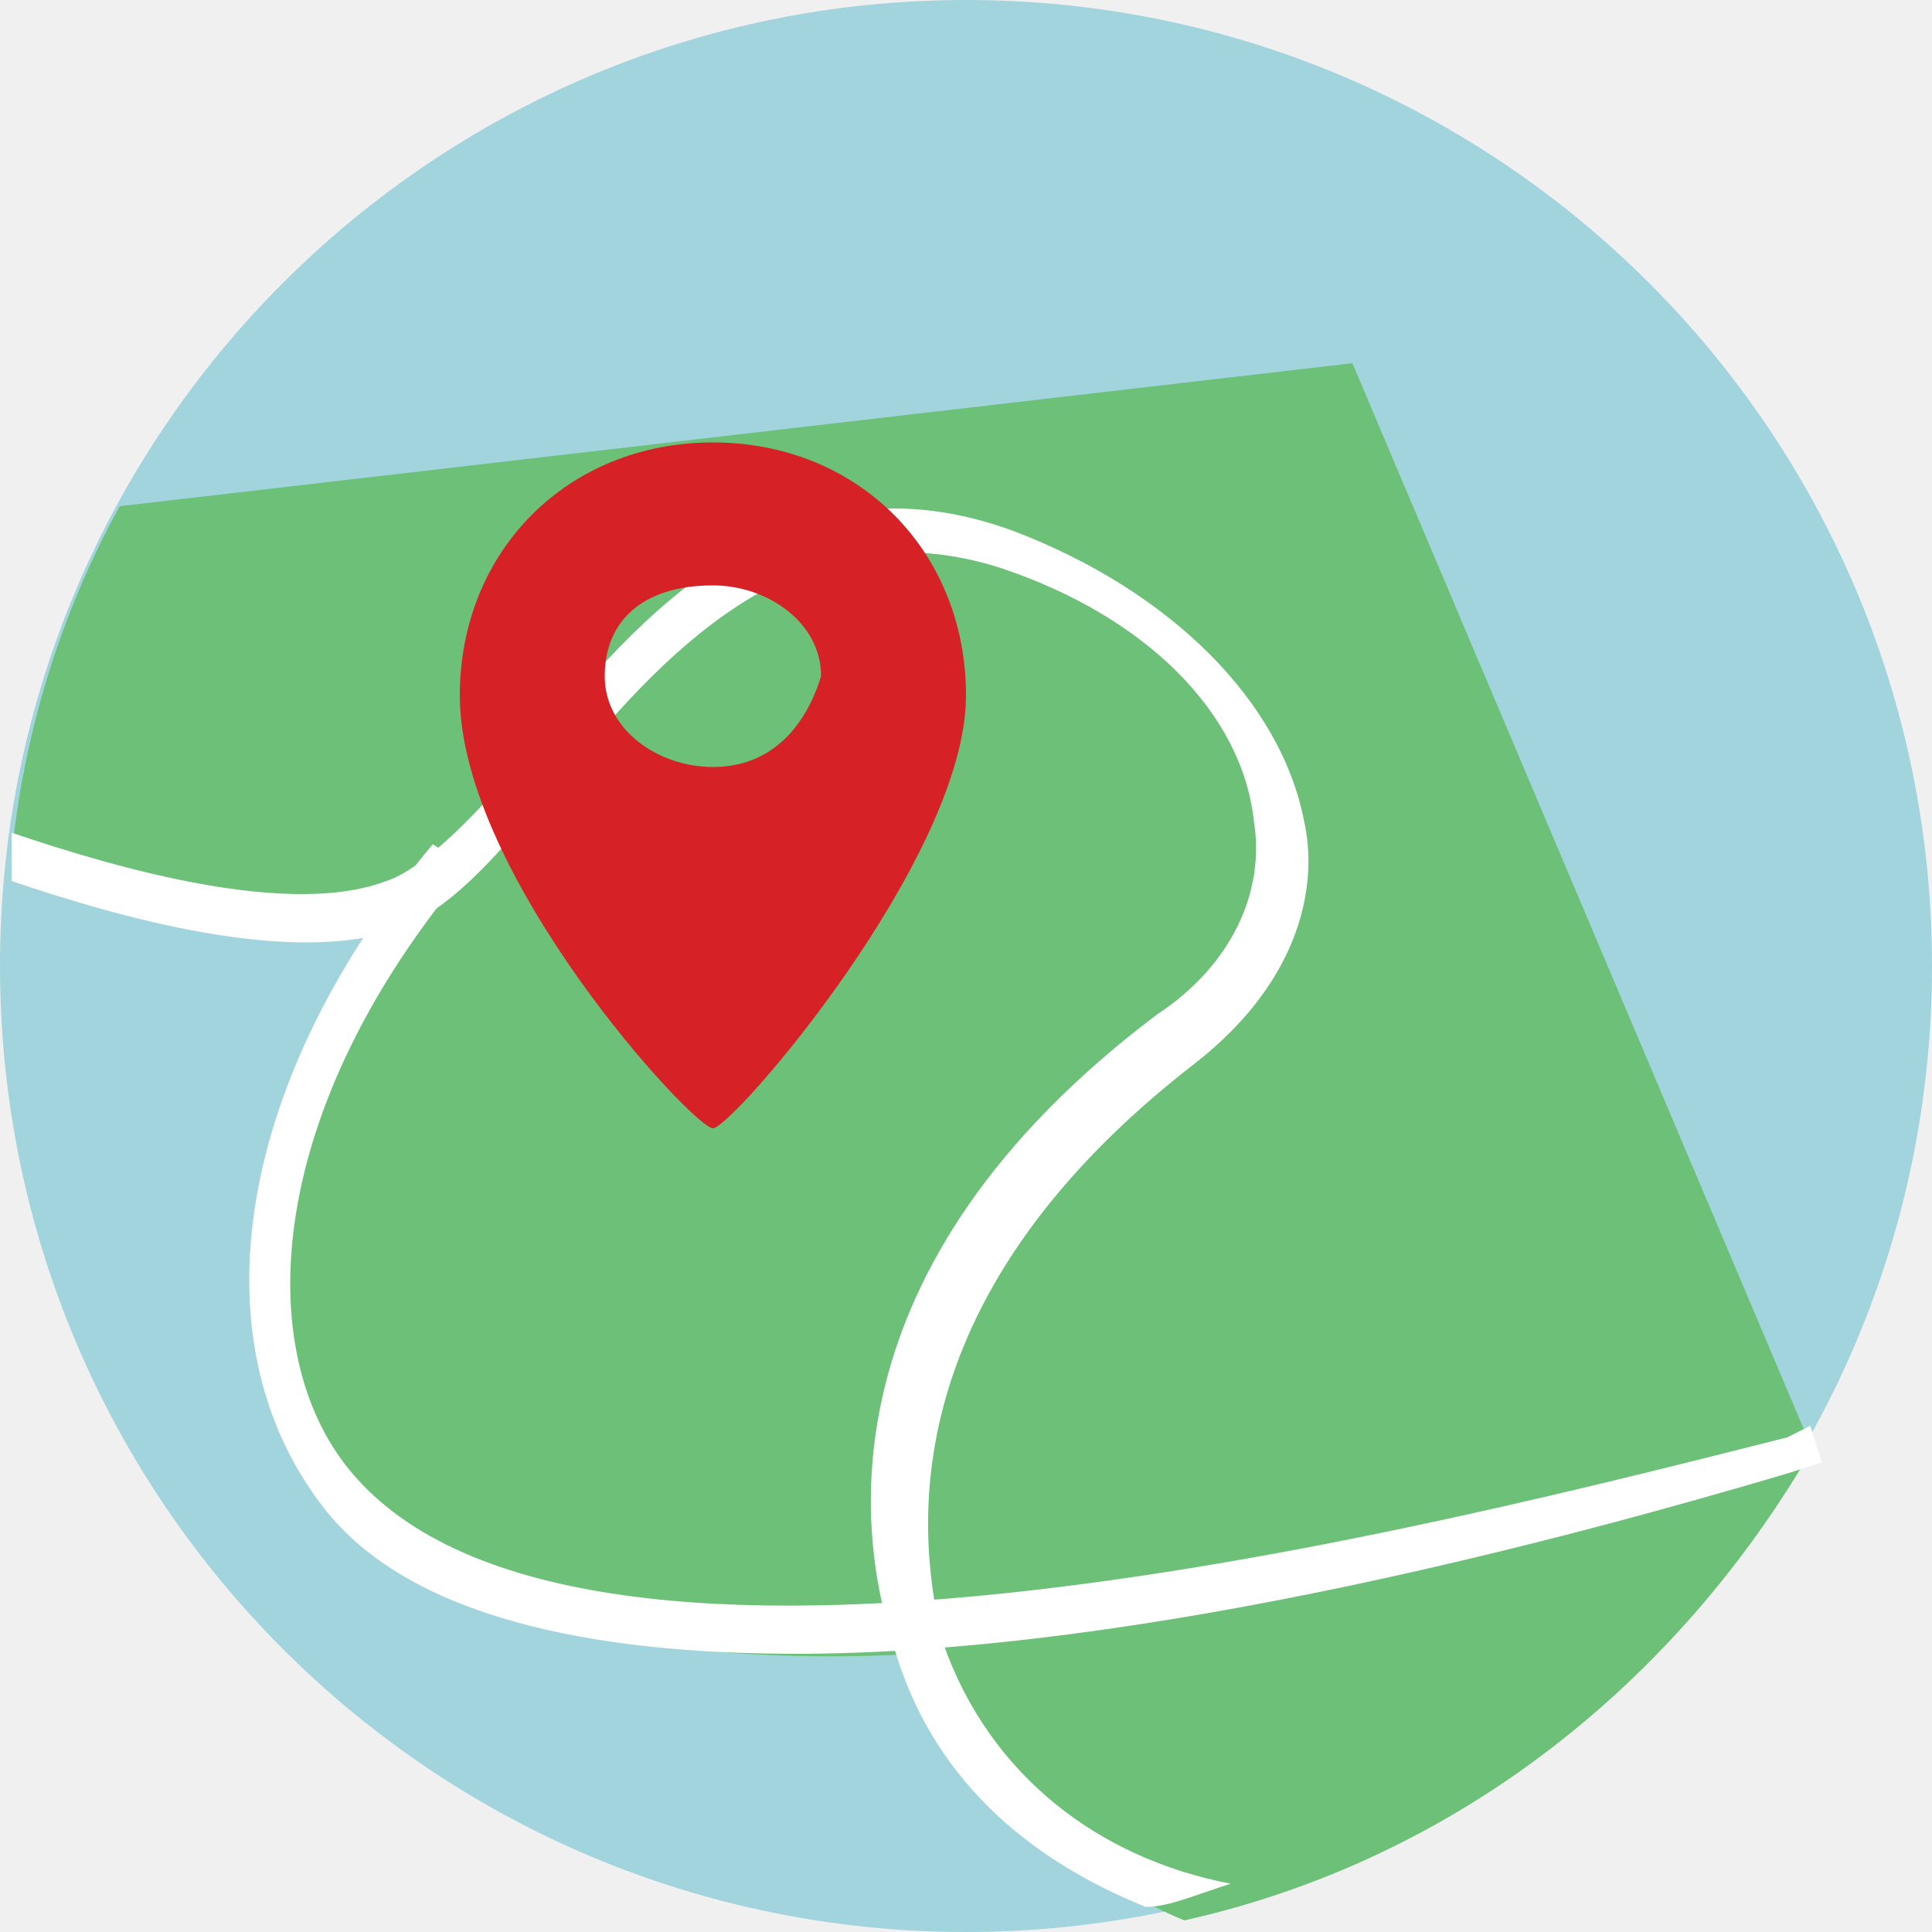
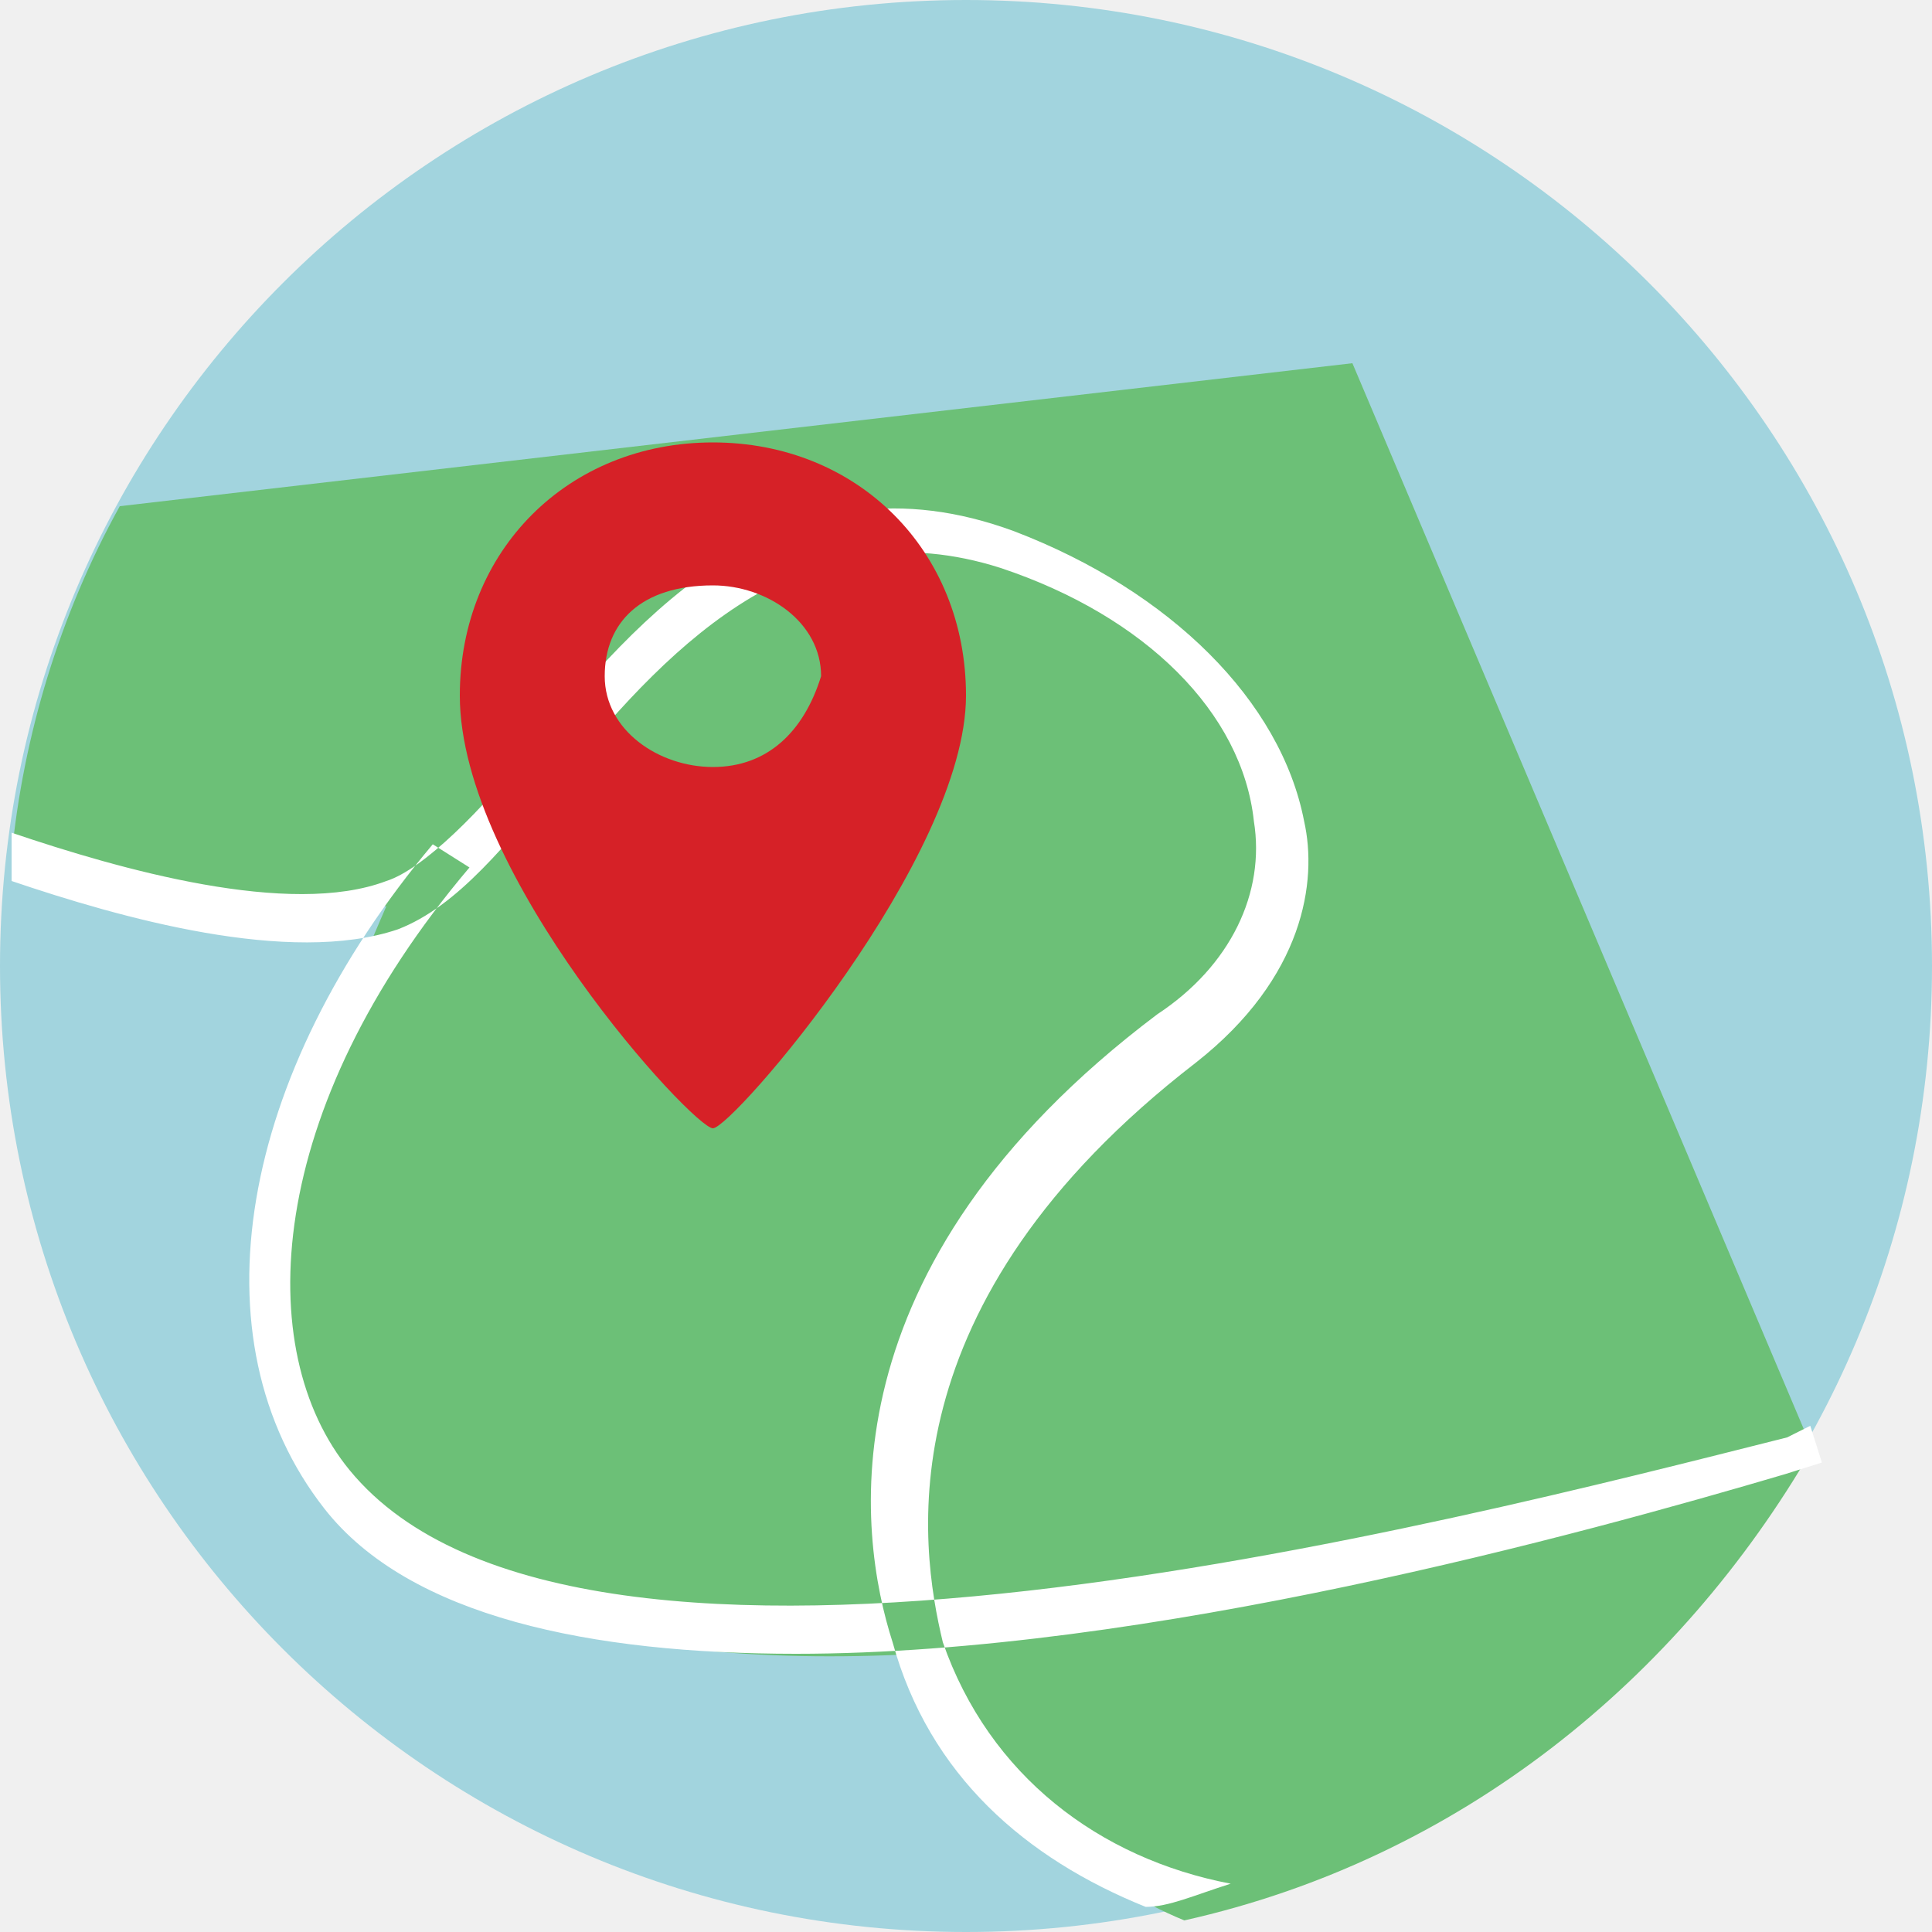
- <svg xmlns="http://www.w3.org/2000/svg" version="1.1" id="Layer_1" x="0px" y="0px" viewBox="0 0 100 100" enable-background="new 0 0 100 100" xml:space="preserve">
-   <g id="lesson">
-     <g>
-       <circle fill="#A2D4DE" cx="50" cy="50" r="50" />
-       <g>
-         <path fill="#6CC077" d="M20,46.9c0,0-7.5,16.9-6.2,21.2c0,0-1.2,19.4,33.8,17.5c0,0,4.4,10,13.7,13.8     C75.6,96.2,86.9,86.9,93.8,75L70,18.8L6.2,26.2c-3.1,5.6-5,11.9-5.6,18.1C4.4,45.6,14.4,48.1,20,46.9z" />
-         <path fill="#FFFFFF" d="M48.8,85c-1.2-5-3.1-17.5,13.1-30c5.6-4.4,6.3-9.4,5.6-12.5c-1.2-6.2-6.9-11.9-15-15     c-11.9-4.4-19.4,4.4-25,11.2C25,41.9,21.9,45,20,45.6C15,47.5,6.2,45,0.6,43.1c0,0.6,0,1.9,0,2.5c5.6,1.9,14.4,4.4,20,2.5     c3.1-1.2,5.6-4.4,8.7-8.1c5.6-6.9,12.5-13.8,22.5-10.6c7.5,2.5,12.5,7.5,13.1,13.1c0.6,3.7-1.2,7.5-5,10     C42.5,65.6,44.4,79.4,46.2,85c1.9,6.9,6.9,11.2,13.1,13.7c1.2,0,2.5-0.6,4.4-1.2C56.9,96.2,51.2,91.9,48.8,85z" />
-         <g>
-           <path fill="#FFFFFF" d="M41.2,85.6c-10.6,0-20-1.9-24.4-7.5c-6.9-8.8-4.4-22.5,5.6-34.4l1.9,1.2c-10.6,12.5-11.3,25-6.2,31.2      C30,90.6,75,78.8,92.5,74.4l1.2-0.6l0.6,1.9l-1.9,0.6C81.9,79.4,59.4,85.6,41.2,85.6z" />
-         </g>
-         <g>
-           <g>
-             <path fill="#D62127" d="M36.9,22.9c-7.5,0-13.1,5.6-13.1,13.1c0,9.3,12.1,22.4,13.1,22.4S50,44.4,50,36       C50,28.5,44.4,22.9,36.9,22.9z M36.9,39.7c-2.8,0-5.6-1.9-5.6-4.7s1.9-4.7,5.6-4.7c2.8,0,5.6,1.9,5.6,4.7       C41.6,37.9,39.7,39.7,36.9,39.7z" />
-             <g display="none">
-               <path display="inline" fill="#BA2E2D" d="M43.1,50.6c-1.2,0-9.4-8.8-9.4-15.6c0-5,4.4-9.4,9.4-9.4s9.4,4.4,9.4,9.4        C52.5,41.2,44.4,50.6,43.1,50.6z M43.1,26.9c-4.4,0-8.1,3.7-8.1,8.1c0,6.2,7.5,13.7,8.8,14.4C45,48.8,51.9,40,51.9,35        C51.2,30.6,47.5,26.9,43.1,26.9z M43.1,38.8c-1.9,0-3.8-1.9-3.8-3.8c0-1.9,1.2-3.8,3.8-3.8c1.9,0,3.8,1.9,3.8,3.8        S45,38.8,43.1,38.8z M43.1,31.9c-1.9,0-3.1,1.2-3.1,3.1s1.2,3.1,3.1,3.1s3.1-1.2,3.1-3.1S44.4,31.9,43.1,31.9z" />
-             </g>
-           </g>
-         </g>
-       </g>
-     </g>
+ <svg xmlns="http://www.w3.org/2000/svg" viewBox="0 0 100 100" enable-background="new 0 0 100 100">
+   <g>
+     <circle fill="#A2D4DE" cx="50" cy="50" r="50" />
+     <path fill="#6CC077" d="M20 46.9s-7.5 16.9-6.2 21.2c0 0-1.2 19.4 33.8 17.5 0 0 4.4 10 13.7 13.8 14.3-3.2 25.6-12.5 32.5-24.4l-23.8-56.2-63.8 7.4c-3.1 5.6-5 11.9-5.6 18.1 3.8 1.3 13.8 3.8 19.4 2.6z" />
+     <path fill="#fff" d="M48.8 85c-1.2-5-3.1-17.5 13.1-30 5.6-4.4 6.3-9.4 5.6-12.5-1.2-6.2-6.9-11.9-15-15-11.9-4.4-19.4 4.4-25 11.2-2.5 3.2-5.6 6.3-7.5 6.9-5 1.9-13.8-.6-19.4-2.5v2.5c5.6 1.9 14.4 4.4 20 2.5 3.1-1.2 5.6-4.4 8.7-8.1 5.6-6.9 12.5-13.8 22.5-10.6 7.5 2.5 12.5 7.5 13.1 13.1.6 3.7-1.2 7.5-5 10-17.4 13.1-15.5 26.9-13.7 32.5 1.9 6.9 6.9 11.2 13.1 13.7 1.2 0 2.5-.6 4.4-1.2-6.8-1.3-12.5-5.6-14.9-12.5zM41.2 85.6c-10.6 0-20-1.9-24.4-7.5-6.9-8.8-4.4-22.5 5.6-34.4l1.9 1.2c-10.6 12.5-11.3 25-6.2 31.2 11.9 14.5 56.9 2.7 74.4-1.7l1.2-.6.6 1.9-1.9.6c-10.5 3.1-33 9.3-51.2 9.3z" />
+     <path fill="#D62127" d="M36.9 22.9c-7.5 0-13.1 5.6-13.1 13.1 0 9.3 12.1 22.4 13.1 22.4s13.1-14 13.1-22.4c0-7.5-5.6-13.1-13.1-13.1zm0 16.8c-2.8 0-5.6-1.9-5.6-4.7s1.9-4.7 5.6-4.7c2.8 0 5.6 1.9 5.6 4.7-.9 2.9-2.8 4.7-5.6 4.7z" />
  </g>
</svg>
